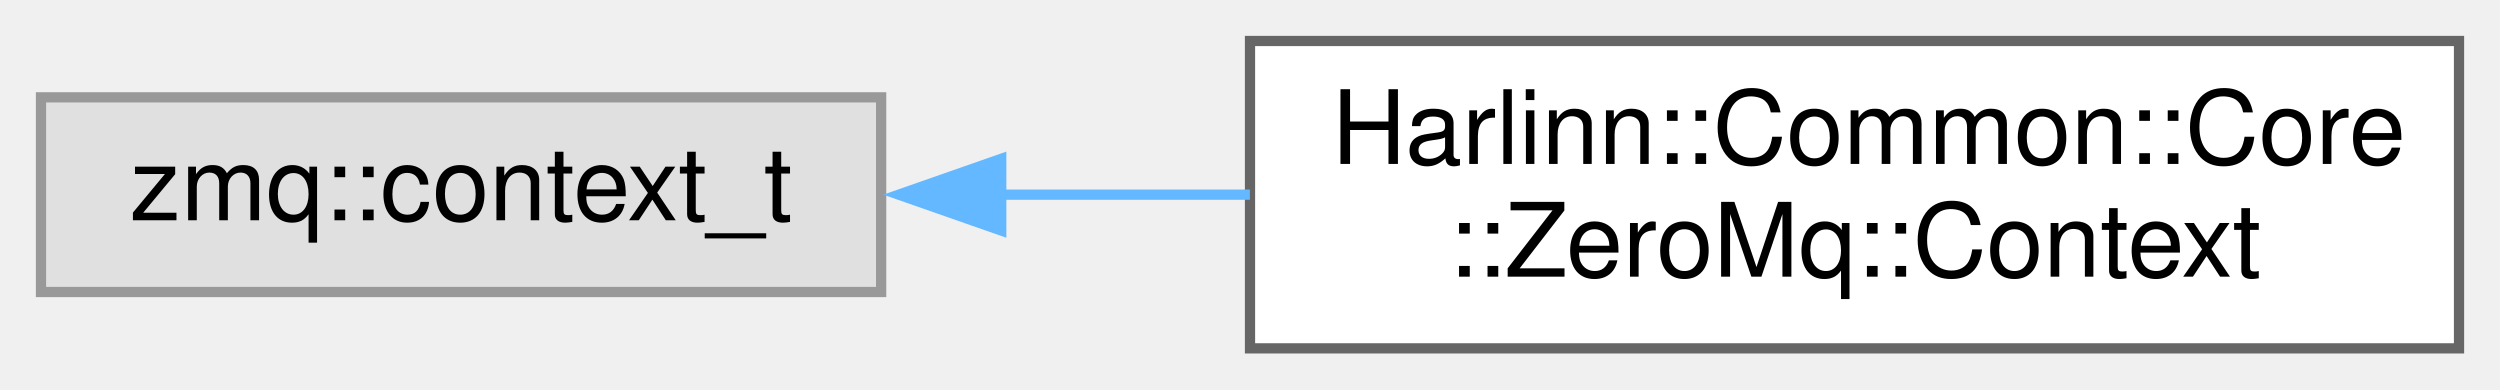
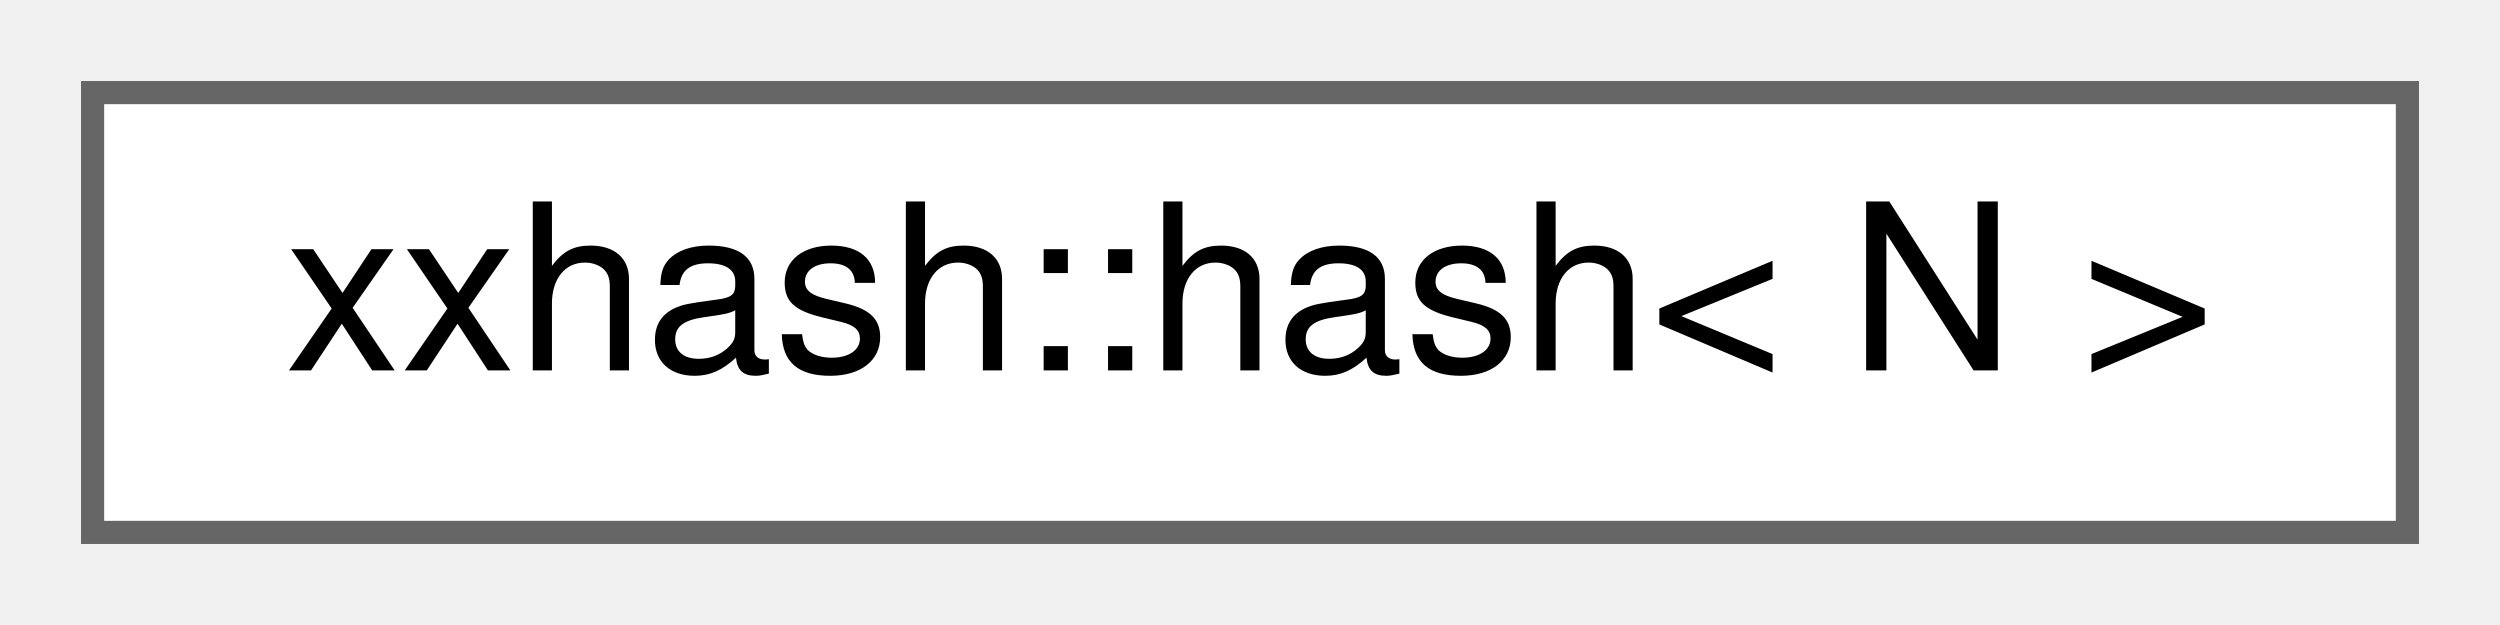
- <svg xmlns="http://www.w3.org/2000/svg" xmlns:xlink="http://www.w3.org/1999/xlink" width="244pt" height="38pt" viewBox="0.00 0.00 244.00 38.00">
-   <g id="graph0" class="graph" transform="scale(1 1) rotate(0) translate(4 34)">
+ <svg xmlns="http://www.w3.org/2000/svg" xmlns:xlink="http://www.w3.org/1999/xlink" width="108pt" height="27pt" viewBox="0.00 0.00 108.00 27.00">
+   <g id="graph0" class="graph" transform="scale(1 1) rotate(0) translate(4 23)">
    <g id="Node000000" class="node">
      <g id="a_Node000000">
-         <a xlink:title=" ">
-           <polygon fill="#e0e0e0" stroke="#999999" points="82,-24.5 0,-24.5 0,-5.5 82,-5.5 82,-24.5" />
-           <text text-anchor="middle" x="41" y="-12.5" font-family="Helvetica,sans-Serif" font-size="10.00">zmq::context_t</text>
-         </a>
-       </g>
-     </g>
-     <g id="Node000001" class="node">
-       <g id="a_Node000001">
-         <a xlink:href="class_harlinn_1_1_common_1_1_core_1_1_zero_mq_1_1_context.html" target="_top" xlink:title=" ">
-           <polygon fill="white" stroke="#666666" points="236,-30 118,-30 118,0 236,0 236,-30" />
-           <text text-anchor="start" x="126" y="-18" font-family="Helvetica,sans-Serif" font-size="10.00">Harlinn::Common::Core</text>
-           <text text-anchor="middle" x="177" y="-7" font-family="Helvetica,sans-Serif" font-size="10.00">::ZeroMq::Context</text>
-         </a>
-       </g>
-     </g>
-     <g id="edge2740_Node000000_Node000001" class="edge">
-       <g id="a_edge2740_Node000000_Node000001">
-         <a xlink:title=" ">
-           <path fill="none" stroke="#63b8ff" d="M93.62,-15C101.6,-15 109.88,-15 117.99,-15" />
-           <polygon fill="#63b8ff" stroke="#63b8ff" points="93.72,-11.5 83.72,-15 93.72,-18.5 93.72,-11.5" />
+         <a xlink:href="classxxhash_1_1hash.html" target="_top" xlink:title="xxHash.">
+           <polygon fill="white" stroke="#666666" points="100,-19 0,-19 0,0 100,0 100,-19" />
+           <text text-anchor="middle" x="50" y="-7" font-family="Helvetica,sans-Serif" font-size="10.00">xxhash::hash&lt; N &gt;</text>
        </a>
      </g>
    </g>
  </g>
</svg>
